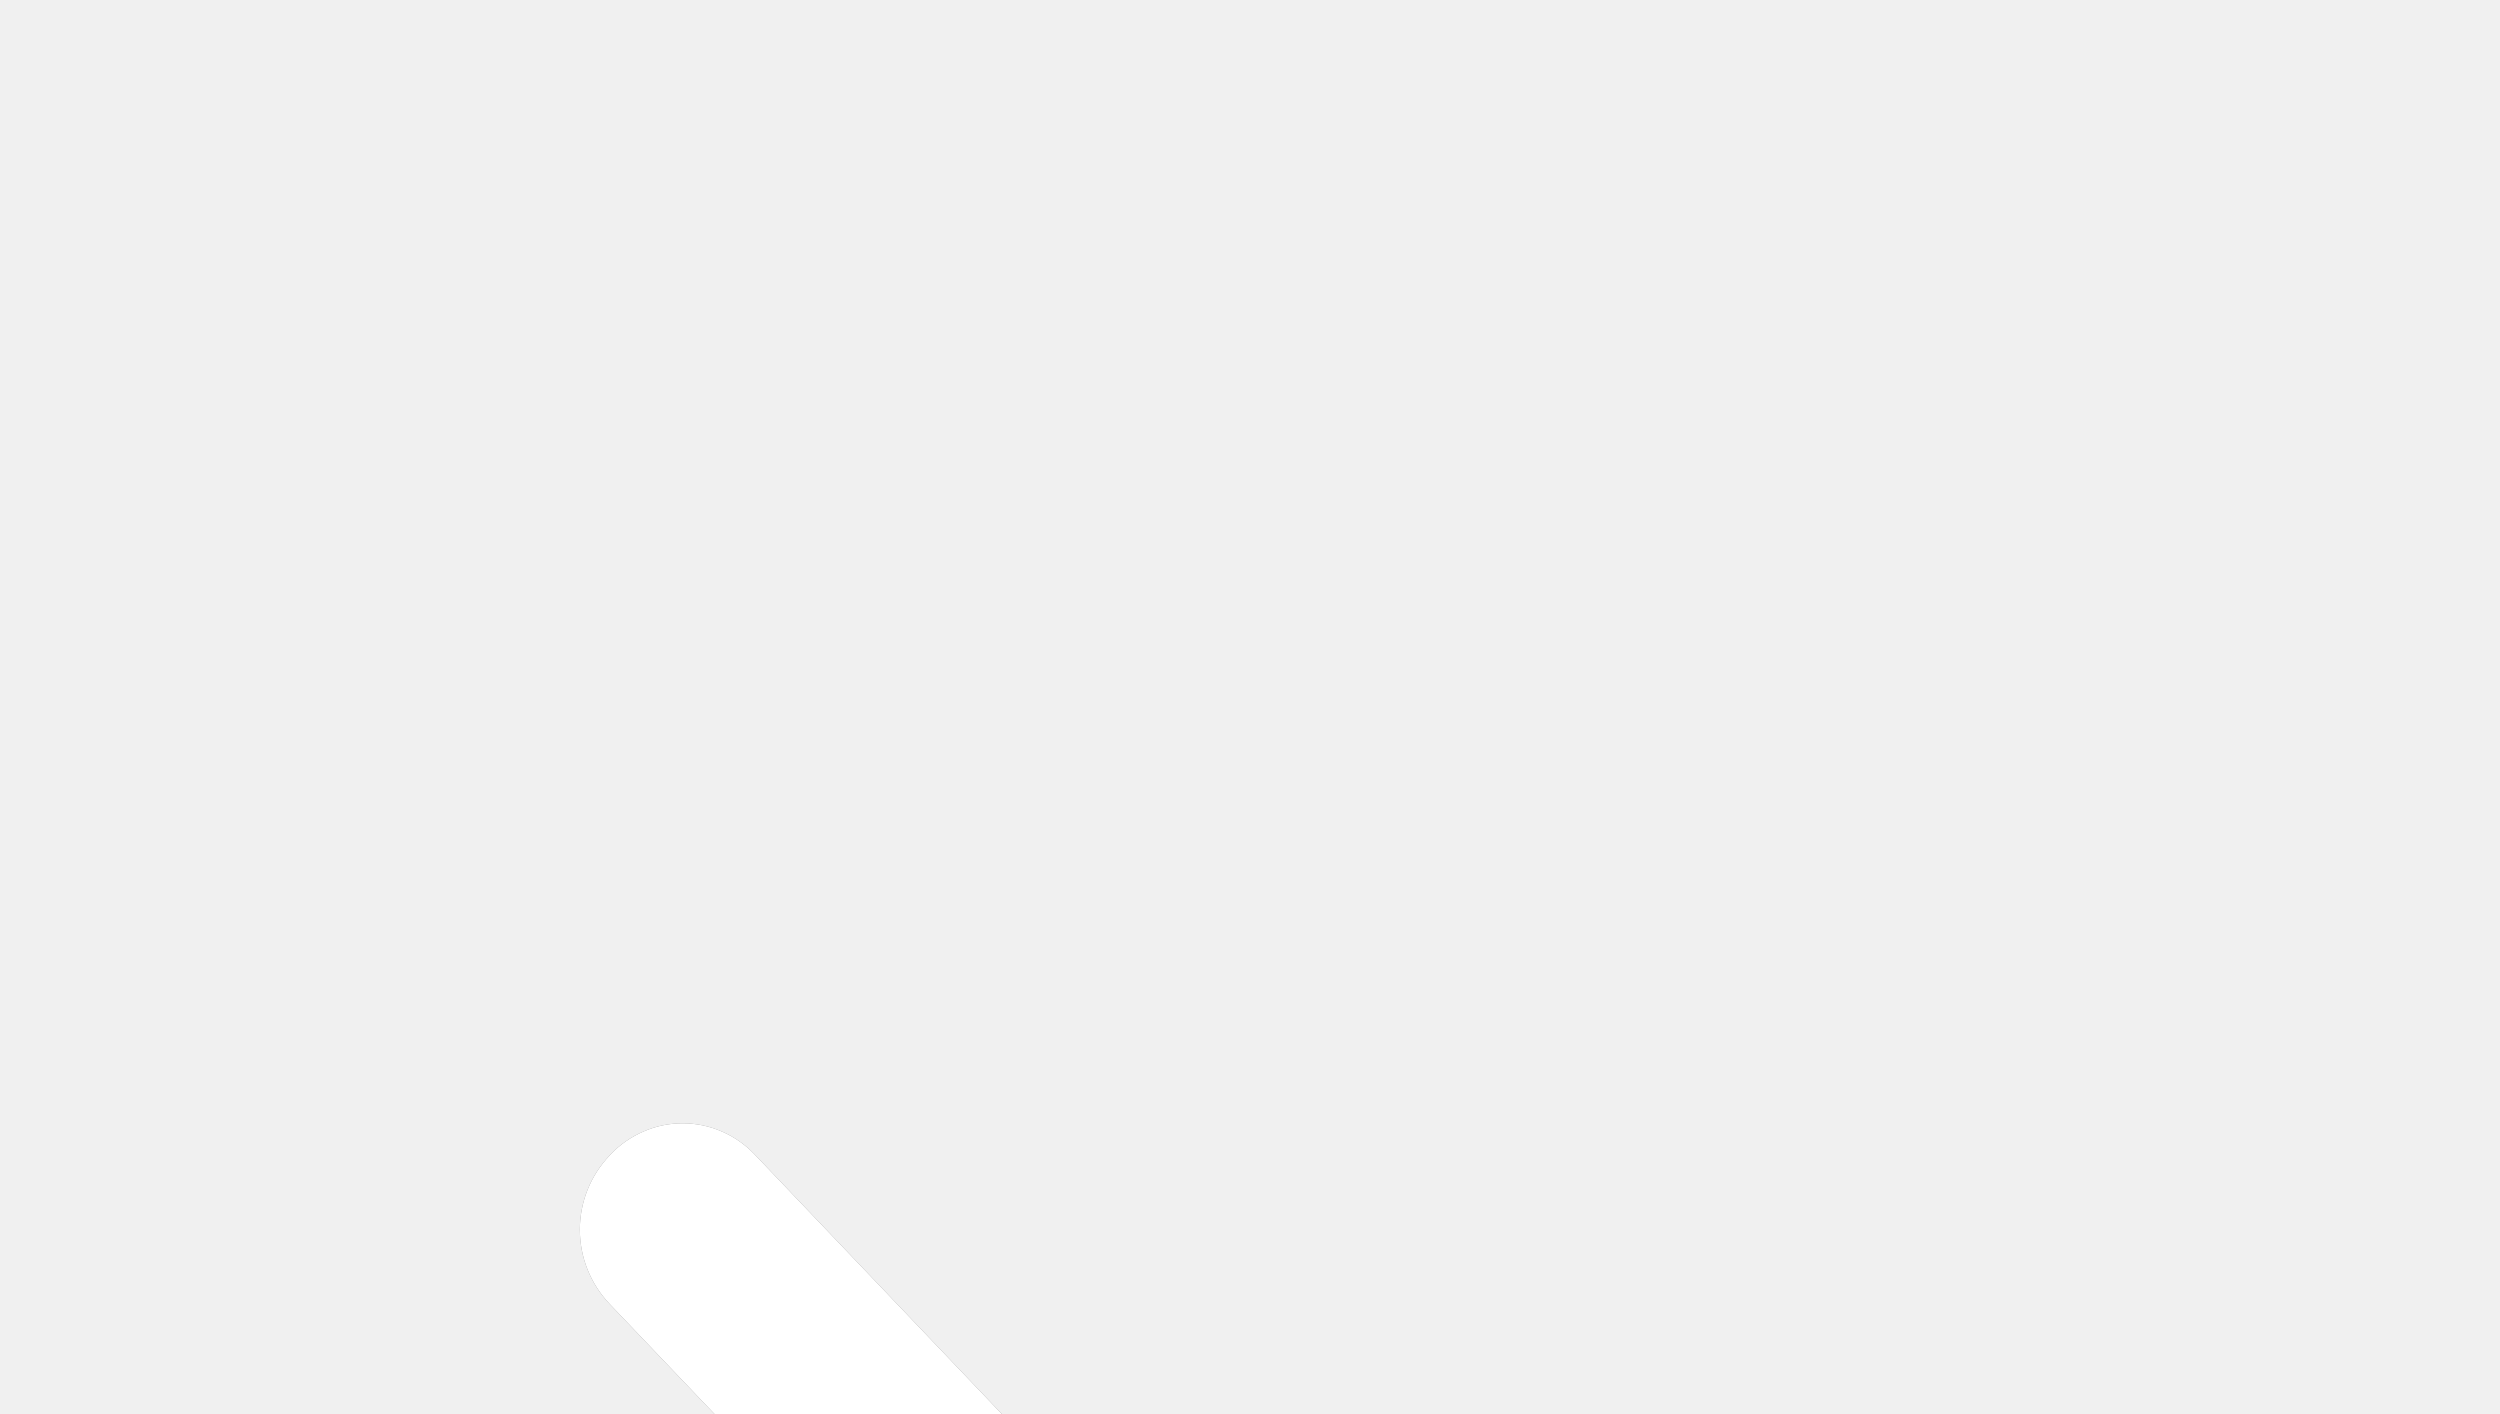
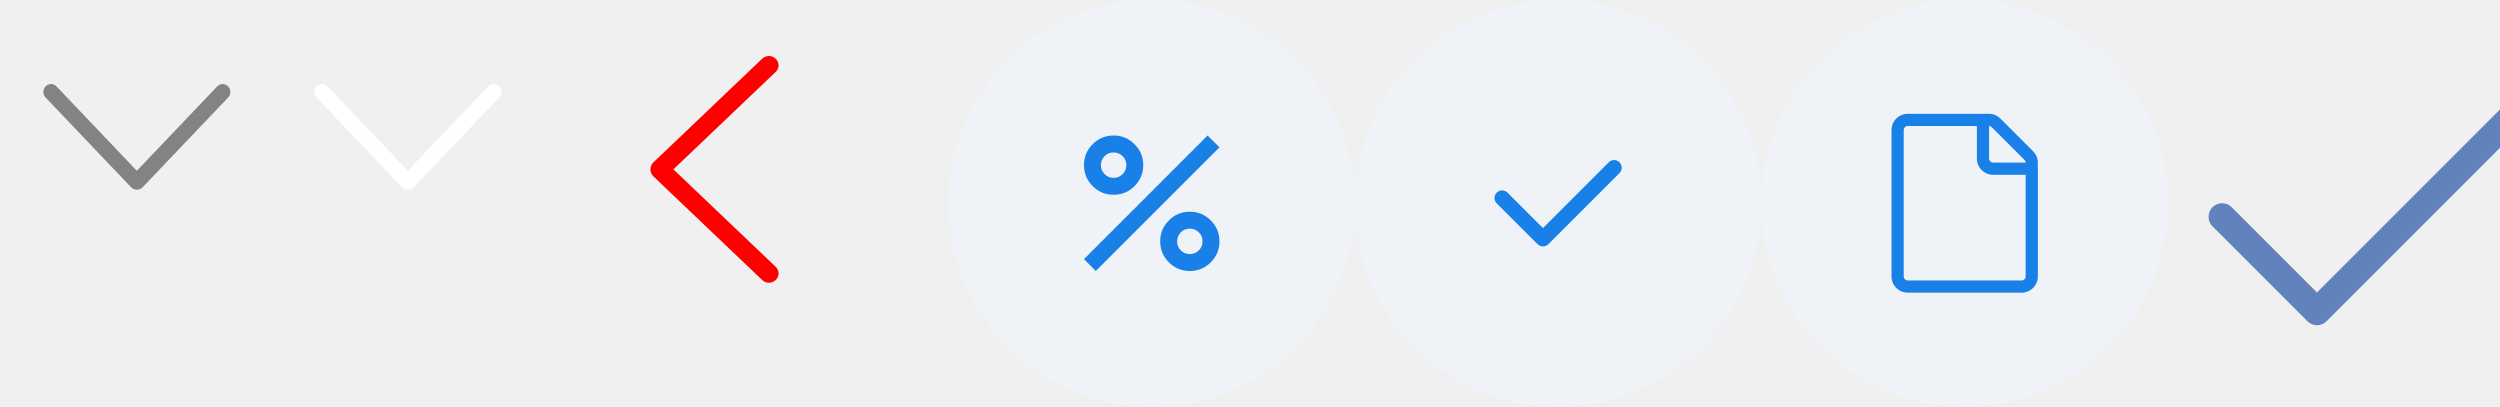
<svg xmlns="http://www.w3.org/2000/svg" xmlns:xlink="http://www.w3.org/1999/xlink" version="1.1">
  <view id="angle-down-view" viewBox="0 0 19 20" />
  <use xlink:href="#angle-down" fill="#838383" width="19" height="20" x="0" y="0" />
-   <view id="angle-down-white-view" viewBox="0 0 19 20" />
-   <use xlink:href="#angle-down" fill="#fff" width="19" height="20" x="0" y="0" />
+   <view id="angle-down-white-view" viewBox="20 0 19 20" />
+   <use xlink:href="#angle-down" fill="#fff" width="19" height="20" x="20" y="0" />
+   <view id="angle-left-view" viewBox="40 0 24 25" />
+   <use xlink:href="#angle-left" fill="red" width="24" height="25" x="40" y="0" />
+   <view id="icon-benefit-1-view" viewBox="70 0 30 30" />
+   <use xlink:href="#icon-benefit-1" width="30" height="30" x="70" y="0" />
+   <view id="icon-benefit-2-view" viewBox="100 0 30 30" />
+   <use xlink:href="#icon-benefit-2" width="30" height="30" x="100" y="0" />
+   <view id="icon-benefit-3-view" viewBox="130 0 30 30" />
+   <use xlink:href="#icon-benefit-3" width="30" height="30" x="130" y="0" />
+   <view id="icon-check-view" viewBox="160 0 30 30" />
+   <use xlink:href="#icon-check" width="30" height="30" x="160" y="0" />
  <symbol viewBox="0 0 18 18" id="icon-location">
    <path d="M9 1.5C5.692 1.5 3 4.192 3 7.496C2.978 12.33 8.772 16.338 9 16.5C9 16.5 15.022 12.33 15 7.5C15 4.192 12.308 1.5 9 1.5ZM9 10.5C7.343 10.5 6 9.158 6 7.5C6 5.843 7.343 4.5 9 4.5C10.658 4.5 12 5.843 12 7.5C12 9.158 10.658 10.5 9 10.5Z" fill="#1980E7" />
  </symbol>
  <symbol viewBox="0 0 18 18" id="icon-phone">
    <path d="M14.422 11.445L12.517 11.228C12.293 11.201 12.066 11.226 11.853 11.3C11.64 11.374 11.447 11.496 11.287 11.655L9.907 13.035C7.778 11.953 6.048 10.222 4.965 8.093L6.352 6.705C6.675 6.383 6.832 5.933 6.78 5.475L6.562 3.585C6.52 3.219 6.344 2.882 6.069 2.637C5.794 2.392 5.438 2.257 5.07 2.258H3.772C2.925 2.258 2.22 2.963 2.272 3.81C2.67 10.215 7.792 15.33 14.19 15.728C15.037 15.78 15.742 15.075 15.742 14.228V12.93C15.75 12.173 15.18 11.535 14.422 11.445Z" fill="#1980E7" />
  </symbol>
+   <symbol viewBox="0 0 18 18" id="icon-phones">
+     <path d="M14.422 11.445L12.517 11.228C12.293 11.201 12.066 11.226 11.853 11.3C11.64 11.374 11.447 11.496 11.287 11.655L9.907 13.035C7.778 11.953 6.048 10.222 4.965 8.093L6.352 6.705C6.675 6.383 6.832 5.933 6.78 5.475L6.562 3.585C6.52 3.219 6.344 2.882 6.069 2.637C5.794 2.392 5.438 2.257 5.07 2.258H3.772C2.925 2.258 2.22 2.963 2.272 3.81C2.67 10.215 7.792 15.33 14.19 15.728C15.037 15.78 15.742 15.075 15.742 14.228V12.93C15.75 12.173 15.18 11.535 14.422 11.445Z" fill="#1980E7" />
+   </symbol>
+   <symbol viewBox="0 0 18 18" id="icon-cell">
+     <path d="M14.422 11.445L12.517 11.228C12.293 11.201 12.066 11.226 11.853 11.3C11.64 11.374 11.447 11.496 11.287 11.655L9.907 13.035C7.778 11.953 6.048 10.222 4.965 8.093L6.352 6.705C6.675 6.383 6.832 5.933 6.78 5.475L6.562 3.585C6.52 3.219 6.344 2.882 6.069 2.637C5.794 2.392 5.438 2.257 5.07 2.258H3.772C2.925 2.258 2.22 2.963 2.272 3.81C2.67 10.215 7.792 15.33 14.19 15.728C15.037 15.78 15.742 15.075 15.742 14.228V12.93C15.75 12.173 15.18 11.535 14.422 11.445Z" fill="#1980E7" />
+   </symbol>
  <symbol viewBox="0 0 19 20" id="angle-down">
    <path d="M10.53 13.816L16.836 7.198C16.941 7.087 17 6.941 17 6.788C17 6.636 16.941 6.489 16.836 6.379L16.829 6.371C16.778 6.318 16.716 6.275 16.648 6.246C16.58 6.216 16.507 6.201 16.433 6.201C16.359 6.201 16.285 6.216 16.217 6.246C16.149 6.275 16.088 6.318 16.037 6.371L10.099 12.603L4.164 6.371C4.113 6.318 4.052 6.275 3.984 6.246C3.916 6.216 3.842 6.201 3.768 6.201C3.694 6.201 3.621 6.216 3.553 6.246C3.485 6.275 3.423 6.318 3.372 6.371L3.365 6.379C3.26 6.489 3.201 6.636 3.201 6.788C3.201 6.941 3.26 7.087 3.365 7.198L9.671 13.816C9.726 13.874 9.793 13.92 9.867 13.952C9.941 13.984 10.02 14 10.101 14C10.181 14 10.261 13.984 10.334 13.952C10.408 13.92 10.475 13.874 10.53 13.816Z" />
  </symbol>
+   <symbol viewBox="0 0 25 24" id="angle-left">
+     <path d="M8.571 12.543L16.93 20.508C17.07 20.641 17.255 20.715 17.448 20.715C17.64 20.715 17.826 20.641 17.965 20.508L17.974 20.499C18.042 20.434 18.096 20.357 18.133 20.271C18.17 20.185 18.189 20.092 18.189 19.998C18.189 19.905 18.17 19.812 18.133 19.726C18.096 19.64 18.042 19.563 17.974 19.498L10.102 11.998L17.974 4.501C18.042 4.437 18.096 4.359 18.133 4.273C18.17 4.187 18.189 4.095 18.189 4.001C18.189 3.907 18.17 3.815 18.133 3.729C18.096 3.643 18.042 3.565 17.974 3.501L17.965 3.492C17.826 3.359 17.64 3.285 17.448 3.285C17.255 3.285 17.07 3.359 16.93 3.492L8.571 11.457C8.497 11.527 8.438 11.611 8.399 11.704C8.359 11.798 8.338 11.898 8.338 12C8.338 12.101 8.359 12.202 8.399 12.295C8.438 12.388 8.497 12.473 8.571 12.543Z" />
+   </symbol>
+   <symbol viewBox="0 0 25 24" id="angle-right">
+     <path d="M16.43 11.457L8.07 3.492C7.93 3.359 7.745 3.285 7.552 3.285C7.36 3.285 7.174 3.359 7.035 3.492L7.026 3.501C6.958 3.566 6.904 3.643 6.867 3.729C6.83 3.815 6.811 3.908 6.811 4.002C6.811 4.095 6.83 4.188 6.867 4.274C6.904 4.36 6.958 4.437 7.026 4.502L14.898 12.002L7.026 19.499C6.958 19.563 6.904 19.641 6.867 19.727C6.83 19.813 6.811 19.905 6.811 19.999C6.811 20.093 6.83 20.185 6.867 20.271C6.904 20.357 6.958 20.435 7.026 20.499L7.035 20.508C7.174 20.641 7.36 20.715 7.552 20.715C7.745 20.715 7.93 20.641 8.07 20.508L16.43 12.543C16.503 12.473 16.561 12.389 16.602 12.296C16.642 12.202 16.662 12.102 16.662 12C16.662 11.899 16.642 11.798 16.602 11.705C16.561 11.612 16.503 11.527 16.43 11.457Z" fill="blue" />
+   </symbol>
+   <symbol viewBox="0 0 30 30" id="icon-benefit-1">
+     <rect width="30" height="30" rx="15" fill="#EFF3F8" />
+     <path d="M12.188 14.375C11.583 14.375 11.068 14.162 10.641 13.734C10.213 13.307 10 12.792 10 12.188C10 11.583 10.213 11.068 10.641 10.641C11.068 10.213 11.583 10 12.188 10C12.792 10 13.307 10.213 13.734 10.641C14.162 11.068 14.375 11.583 14.375 12.188C14.375 12.792 14.162 13.307 13.734 13.734C13.307 14.162 12.792 14.375 12.188 14.375ZM12.188 13.125C12.448 13.125 12.669 13.034 12.852 12.852C13.034 12.67 13.125 12.448 13.125 12.188C13.125 11.927 13.034 11.705 12.852 11.524C12.67 11.342 12.449 11.251 12.188 11.25C11.926 11.249 11.705 11.34 11.524 11.524C11.342 11.707 11.251 11.928 11.25 12.188C11.249 12.447 11.34 12.668 11.524 12.852C11.707 13.036 11.929 13.127 12.188 13.125ZM17.812 20C17.208 20 16.693 19.787 16.266 19.359C15.838 18.932 15.625 18.417 15.625 17.812C15.625 17.208 15.838 16.693 16.266 16.266C16.693 15.838 17.208 15.625 17.812 15.625C18.417 15.625 18.932 15.838 19.359 16.266C19.787 16.693 20 17.208 20 17.812C20 18.417 19.787 18.932 19.359 19.359C18.932 19.787 18.417 20 17.812 20ZM17.812 18.75C18.073 18.75 18.294 18.659 18.477 18.477C18.659 18.295 18.75 18.073 18.75 17.812C18.75 17.552 18.659 17.33 18.477 17.149C18.295 16.967 18.074 16.876 17.812 16.875C17.551 16.874 17.33 16.965 17.149 17.149C16.968 17.332 16.876 17.553 16.875 17.812C16.874 18.072 16.965 18.293 17.149 18.477C17.332 18.661 17.554 18.752 17.812 18.75ZM10.875 20L10 19.125L19.125 10L20 10.875L10.875 20Z" fill="#1980E7" />
+   </symbol>
+   <symbol viewBox="0 0 30 30" id="icon-benefit-2">
+     <rect width="30" height="30" rx="15" fill="#EFF3F8" />
+     <path fill-rule="evenodd" clip-rule="evenodd" d="M19.523 11.978C19.628 12.084 19.687 12.226 19.687 12.376C19.687 12.524 19.628 12.668 19.523 12.773L14.273 18.023C14.167 18.128 14.024 18.188 13.875 18.188C13.726 18.188 13.583 18.128 13.478 18.023L10.478 15.023C10.423 14.972 10.378 14.909 10.348 14.84C10.317 14.771 10.3 14.697 10.299 14.621C10.298 14.546 10.312 14.471 10.34 14.401C10.368 14.331 10.41 14.267 10.464 14.214C10.517 14.16 10.581 14.118 10.651 14.09C10.721 14.062 10.796 14.048 10.871 14.049C10.947 14.05 11.021 14.067 11.09 14.098C11.159 14.128 11.221 14.173 11.273 14.228L13.875 16.831L18.728 11.978C18.833 11.873 18.976 11.813 19.125 11.813C19.274 11.813 19.417 11.873 19.523 11.978Z" fill="#1980E7" />
+   </symbol>
+   <symbol viewBox="0 0 30 30" id="icon-benefit-3">
+     <rect width="30" height="30" rx="15" fill="#EFF3F8" />
+     <path d="M9.6 9.6C9.6 9.282 9.726 8.977 9.951 8.752C10.176 8.527 10.481 8.4 10.8 8.4H16.789C17.107 8.4 17.412 8.527 17.637 8.752L20.048 11.163C20.273 11.388 20.399 11.693 20.4 12.011V20.4C20.4 20.719 20.273 21.024 20.048 21.249C19.823 21.474 19.518 21.6 19.2 21.6H10.8C10.481 21.6 10.176 21.474 9.951 21.249C9.726 21.024 9.6 20.719 9.6 20.4V9.6ZM10.8 9.3C10.72 9.3 10.644 9.332 10.588 9.388C10.531 9.445 10.5 9.521 10.5 9.6V20.4C10.5 20.48 10.531 20.556 10.588 20.613C10.644 20.669 10.72 20.7 10.8 20.7H19.2C19.279 20.7 19.355 20.669 19.412 20.613C19.468 20.556 19.5 20.48 19.5 20.4V12.9H17.1C16.781 12.9 16.476 12.774 16.251 12.549C16.026 12.324 15.9 12.019 15.9 11.7V9.3H10.8ZM16.8 9.3V11.7C16.8 11.78 16.831 11.856 16.887 11.912C16.944 11.969 17.02 12 17.1 12H19.5C19.497 11.925 19.466 11.852 19.412 11.799L17.001 9.388C16.948 9.334 16.875 9.303 16.8 9.3Z" fill="#1980E7" />
+   </symbol>
+   <symbol viewBox="0 0 30 30" id="icon-check">
+     <polyline style="fill:none;stroke:#6182bd; stroke-width:2;stroke-linecap:round;stroke-linejoin:round;stroke-miterlimit:10;" points="4,16 11,23 27,7 " />
+   </symbol>
</svg>
